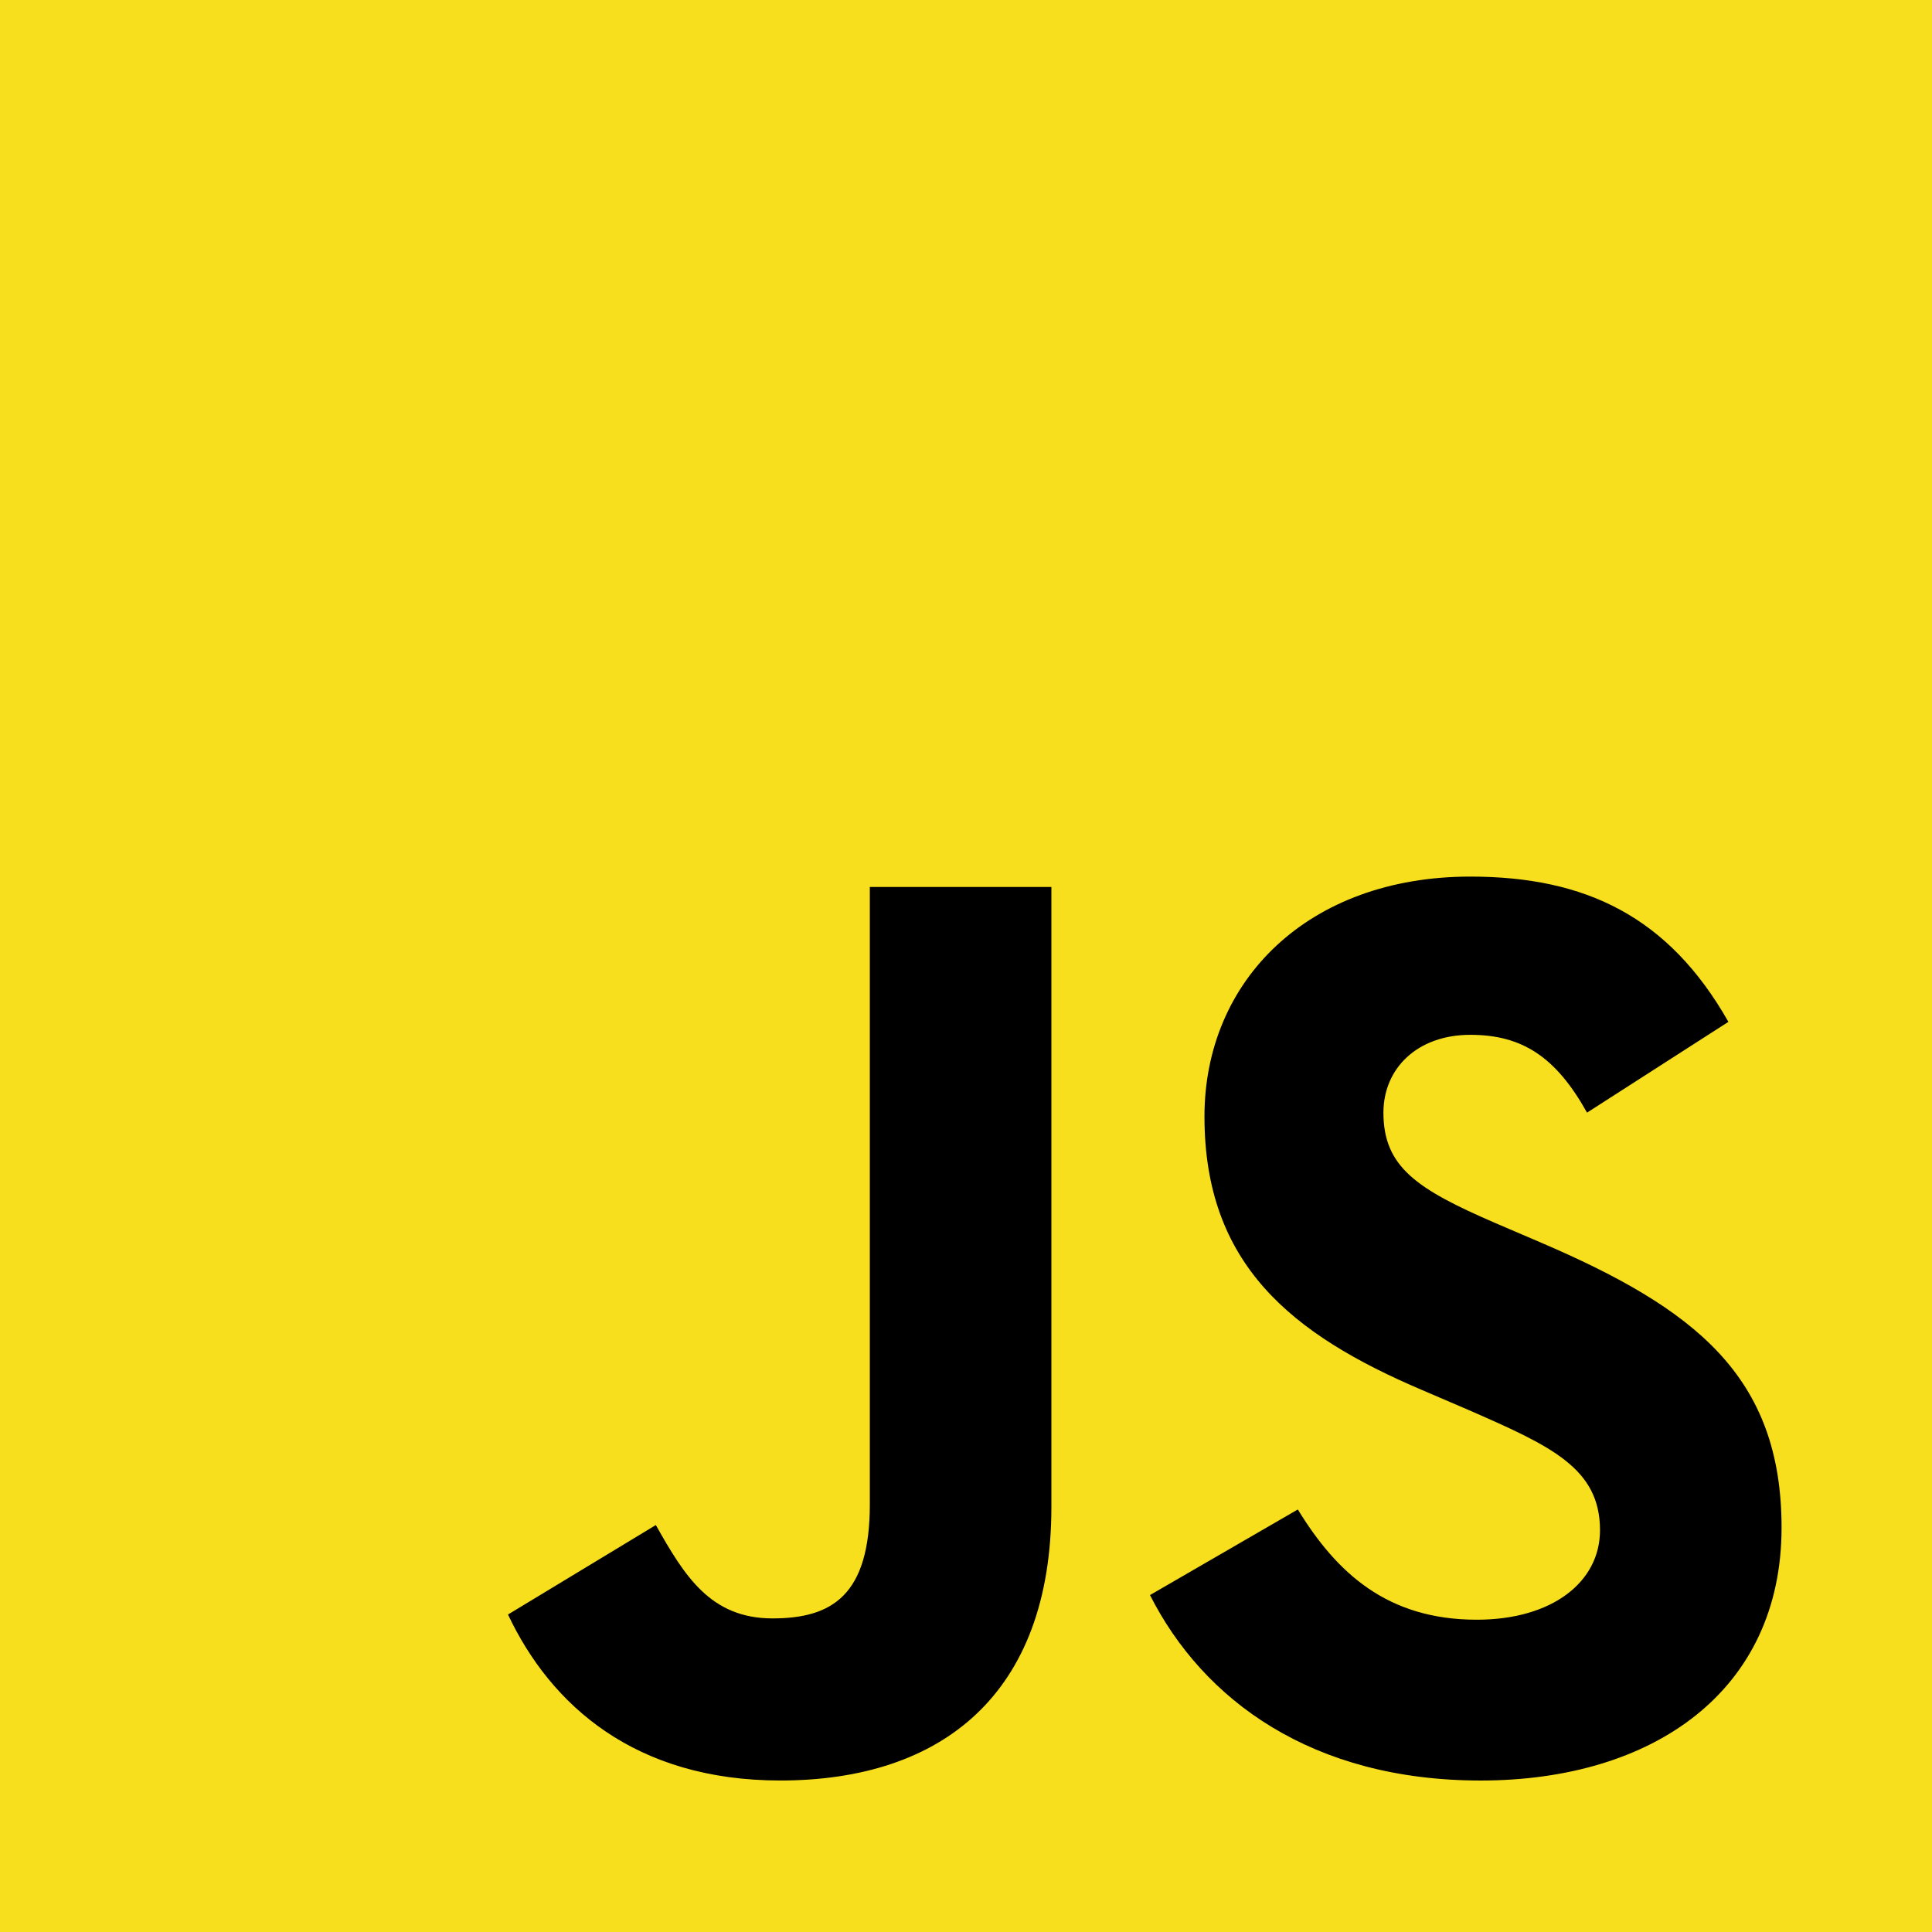
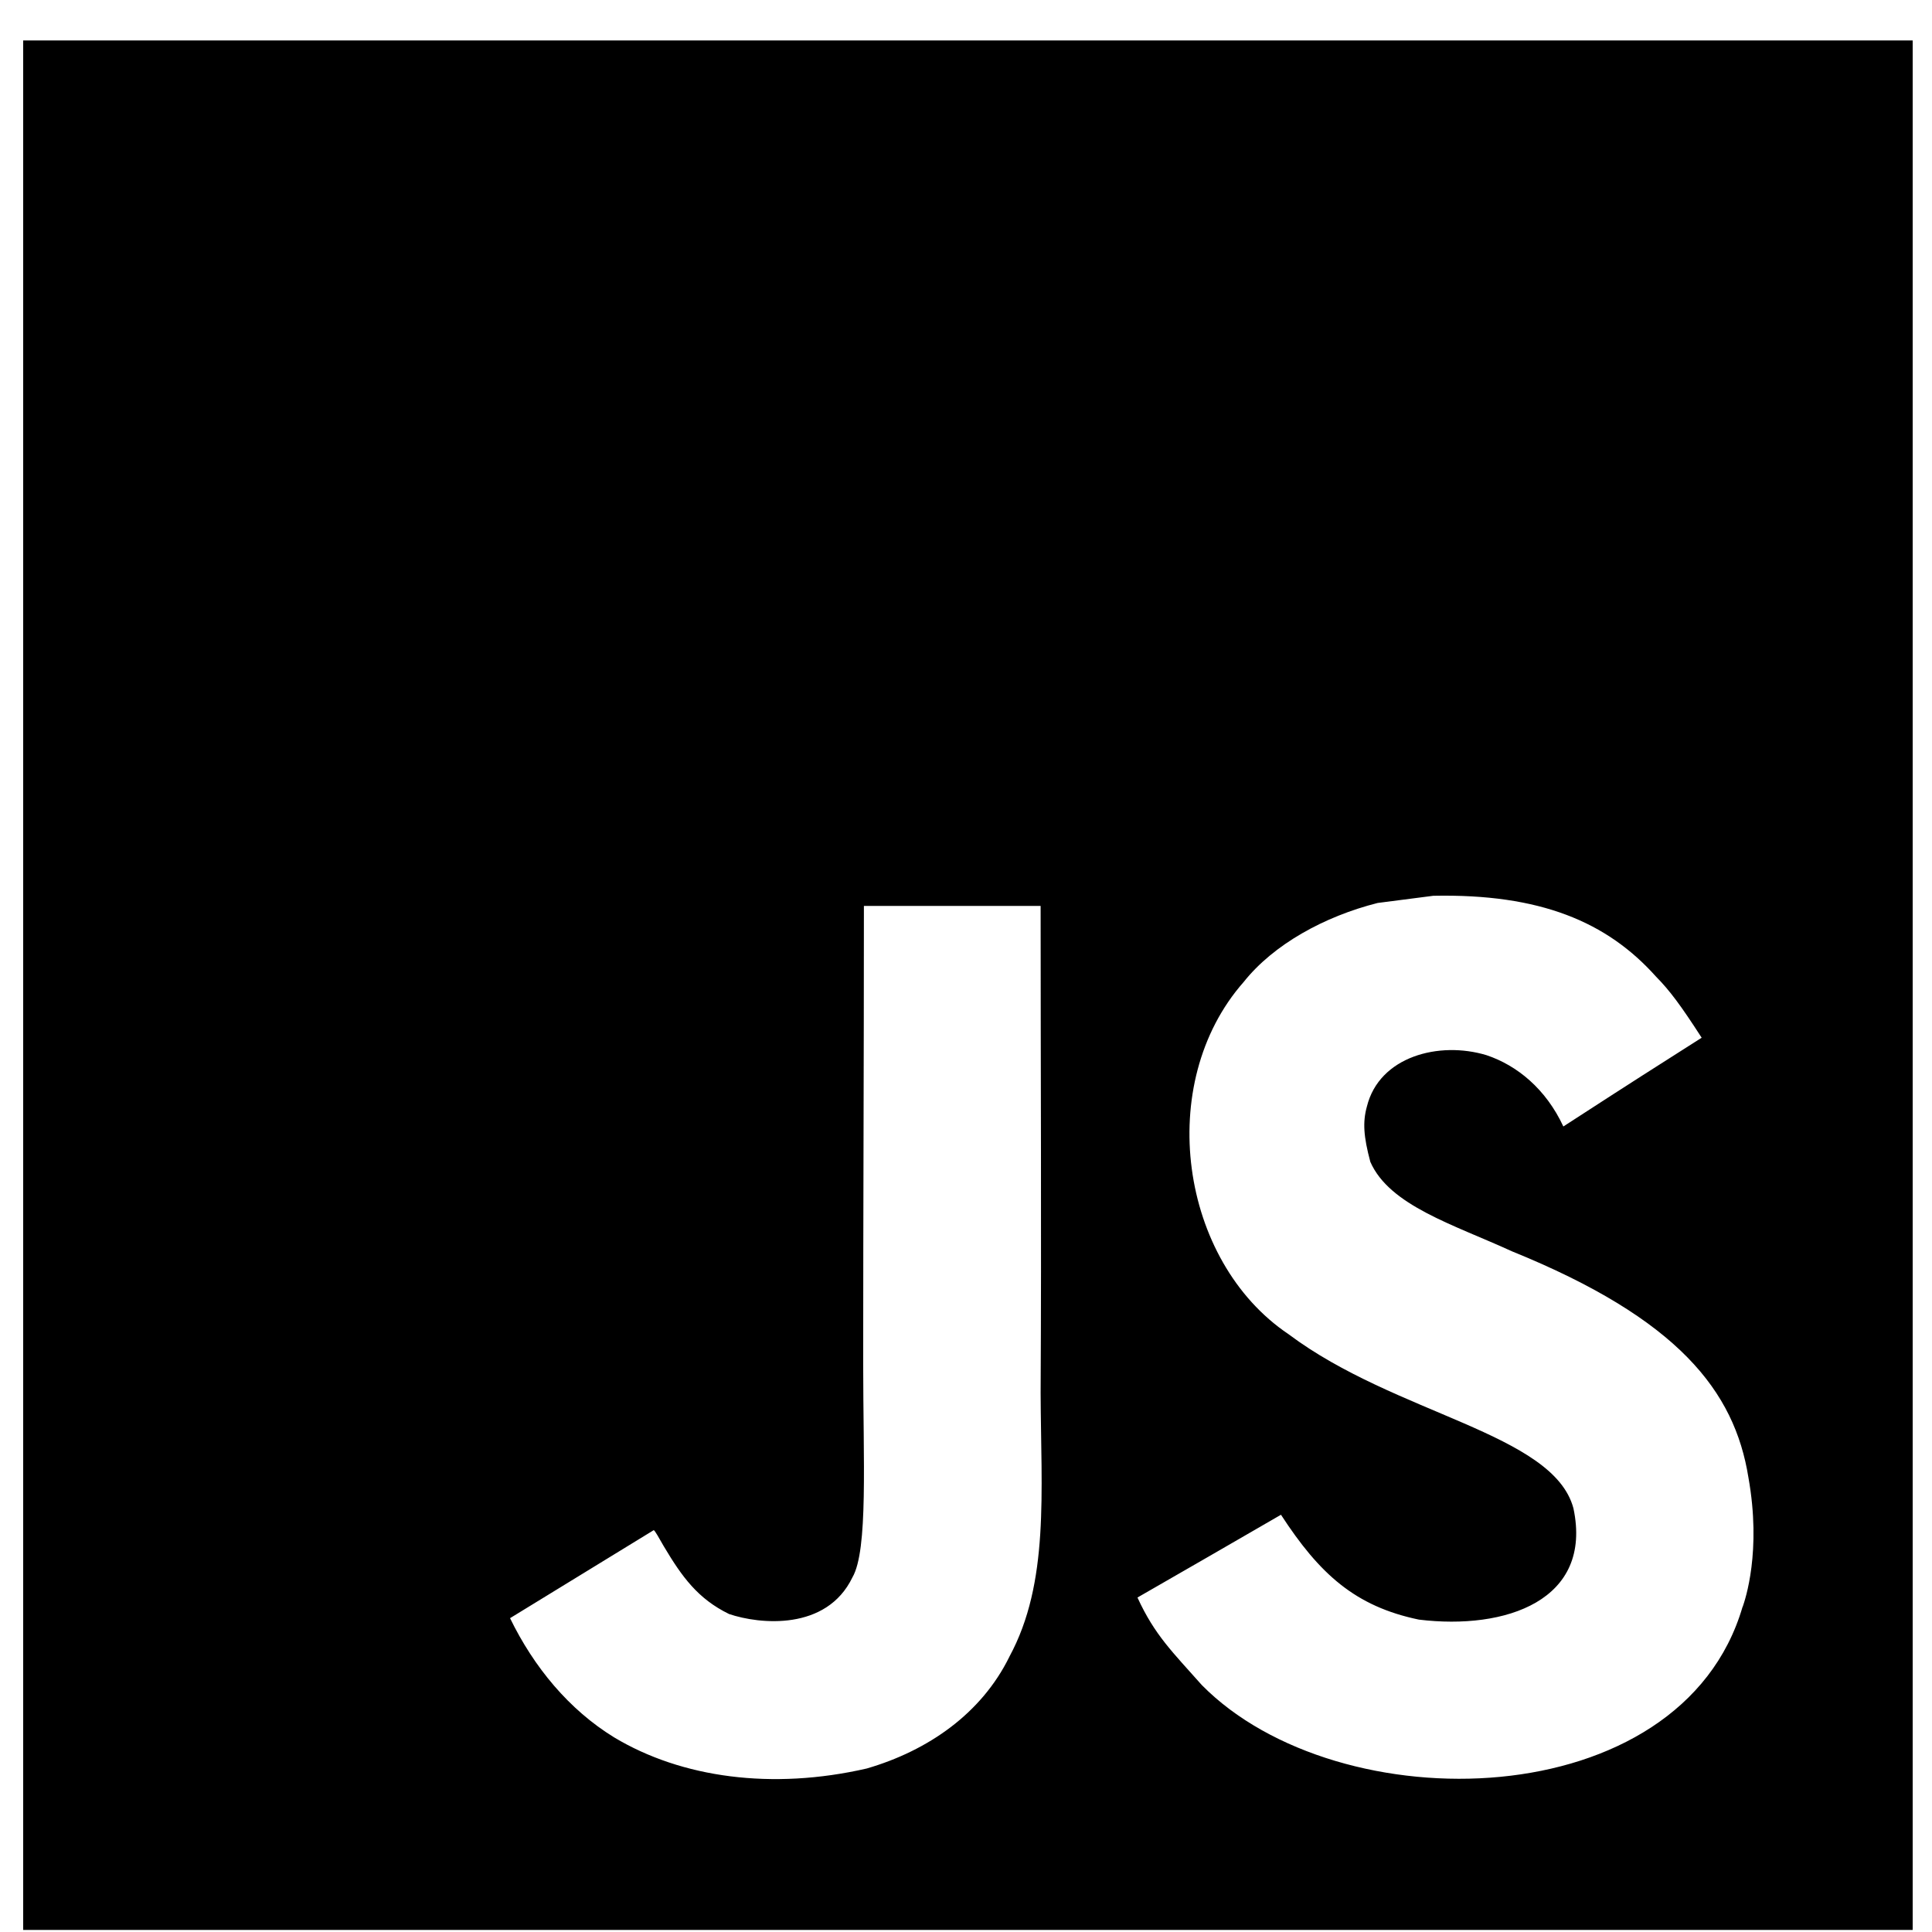
- <svg xmlns="http://www.w3.org/2000/svg" width="2500" height="2500" preserveAspectRatio="xMinYMin meet" viewBox="0 0 256 256" id="javascript">
-   <path fill="#F7DF1E" d="M0 0h256v256H0V0z" />
-   <path d="M67.312 213.932l19.59-11.856c3.78 6.701 7.218 12.371 15.465 12.371 7.905 0 12.89-3.092 12.89-15.12v-81.798h24.057v82.138c0 24.917-14.606 36.259-35.916 36.259-19.245 0-30.416-9.967-36.087-21.996M152.381 211.354l19.588-11.341c5.157 8.421 11.859 14.607 23.715 14.607 9.969 0 16.325-4.984 16.325-11.858 0-8.248-6.53-11.17-17.528-15.98l-6.013-2.58c-17.357-7.387-28.87-16.667-28.87-36.257 0-18.044 13.747-31.792 35.228-31.792 15.294 0 26.292 5.328 34.196 19.247L210.29 147.43c-4.125-7.389-8.591-10.31-15.465-10.31-7.046 0-11.514 4.468-11.514 10.31 0 7.217 4.468 10.14 14.778 14.608l6.014 2.577c20.45 8.765 31.963 17.7 31.963 37.804 0 21.654-17.012 33.51-39.867 33.51-22.339 0-36.774-10.654-43.819-24.574" />
+ <svg xmlns="http://www.w3.org/2000/svg" viewBox="0 0 32 32" id="Js">
+   <path fill="#000000" d="M.384.67v31.296H31.68V.67H.384zm16.334 26.772c-.461.937-1.342 1.553-2.362 1.85-1.568.36-3.067.155-4.183-.515-.747-.458-1.33-1.163-1.725-1.975.794-.485 1.586-.973 2.38-1.458.021.009.083.122.167.268.303.509.565.869 1.08 1.121.506.172 1.615.283 2.044-.607.262-.452.178-1.936.178-3.545 0-2.529.012-5.016.012-7.576h2.927c0 2.688.015 5.383 0 8.067.006 1.645.149 3.14-.518 4.369zm12.144-.827c-1.017 3.481-6.691 3.594-8.957 1.294-.479-.541-.779-.824-1.065-1.449 1.205-.693 1.205-.693 2.377-1.371.637.979 1.226 1.517 2.285 1.737 1.437.175 2.883-.318 2.559-1.844-.333-1.247-2.942-1.55-4.718-2.883-1.803-1.211-2.225-4.153-.744-5.834.494-.622 1.336-1.086 2.219-1.309l.922-.119c1.77-.036 2.877.431 3.689 1.339.226.229.41.476.756 1.012-.943.601-.94.595-2.291 1.47-.289-.622-.767-1.012-1.273-1.181-.785-.238-1.776.021-1.981.851-.071.256-.056.494.057.916.318.726 1.386 1.041 2.344 1.481 2.758 1.119 3.689 2.317 3.918 3.745.22 1.229-.054 2.026-.095 2.145z" class="color444444 svgShape" />
</svg>
